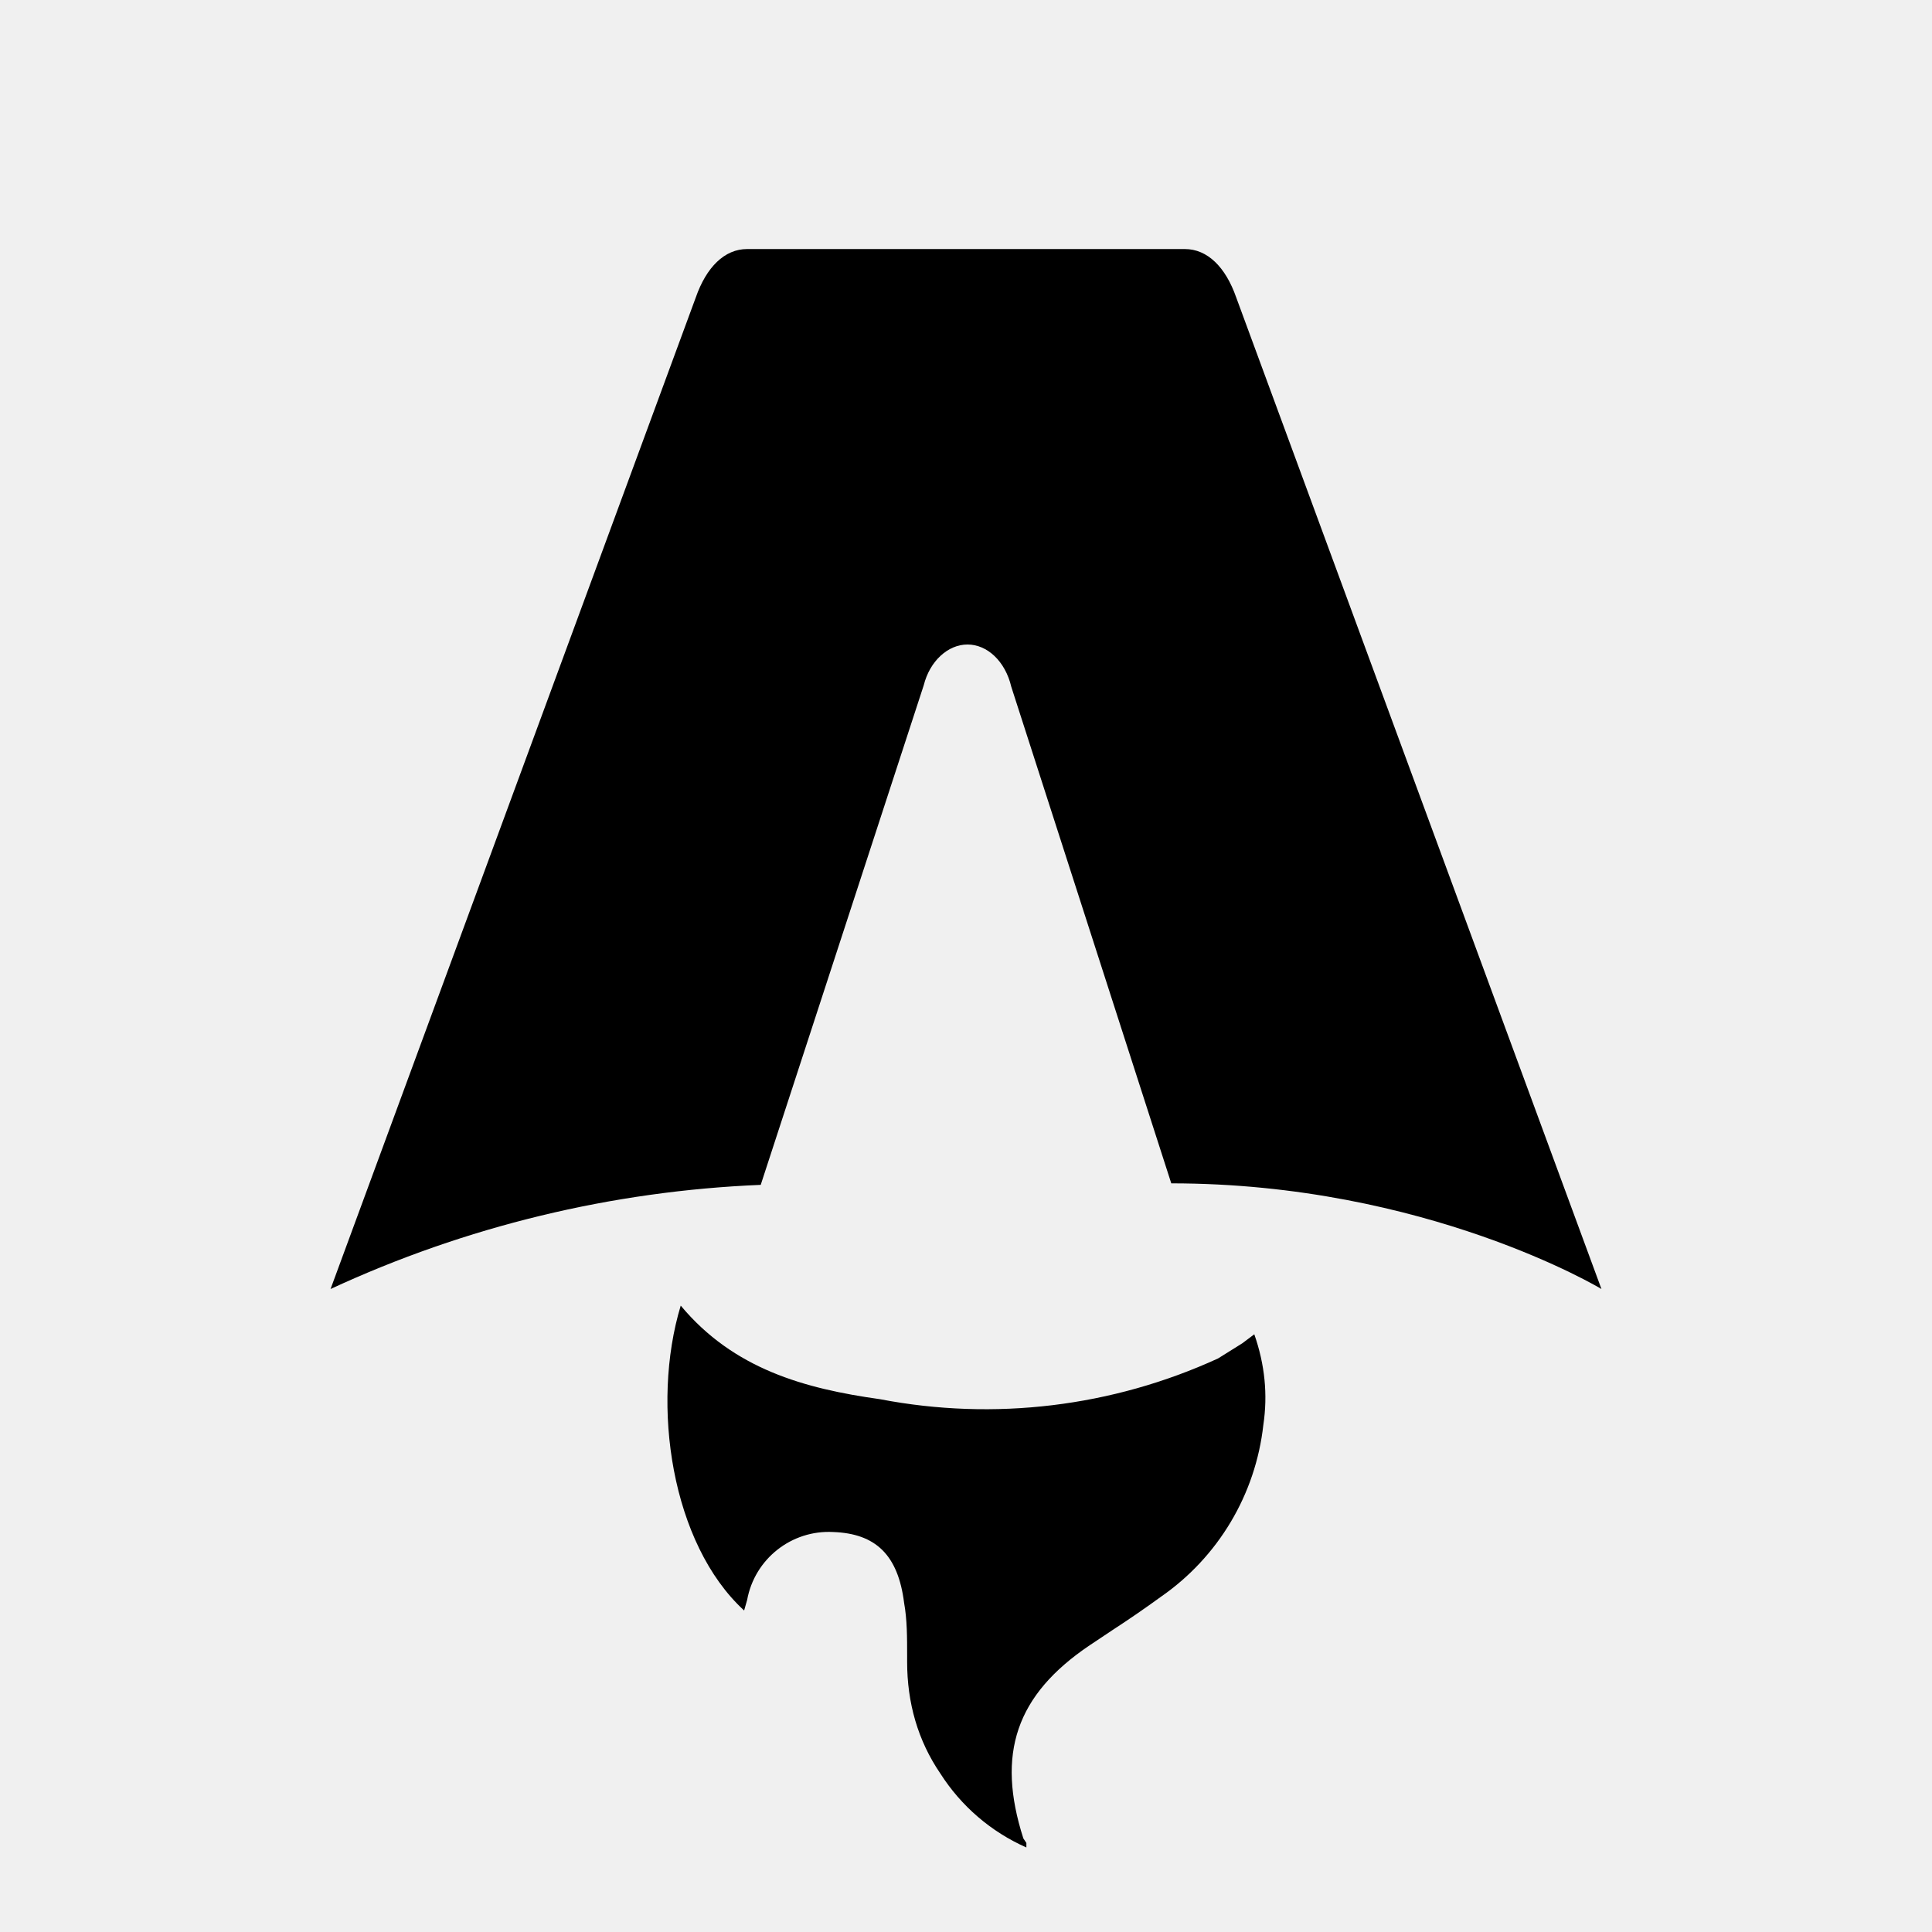
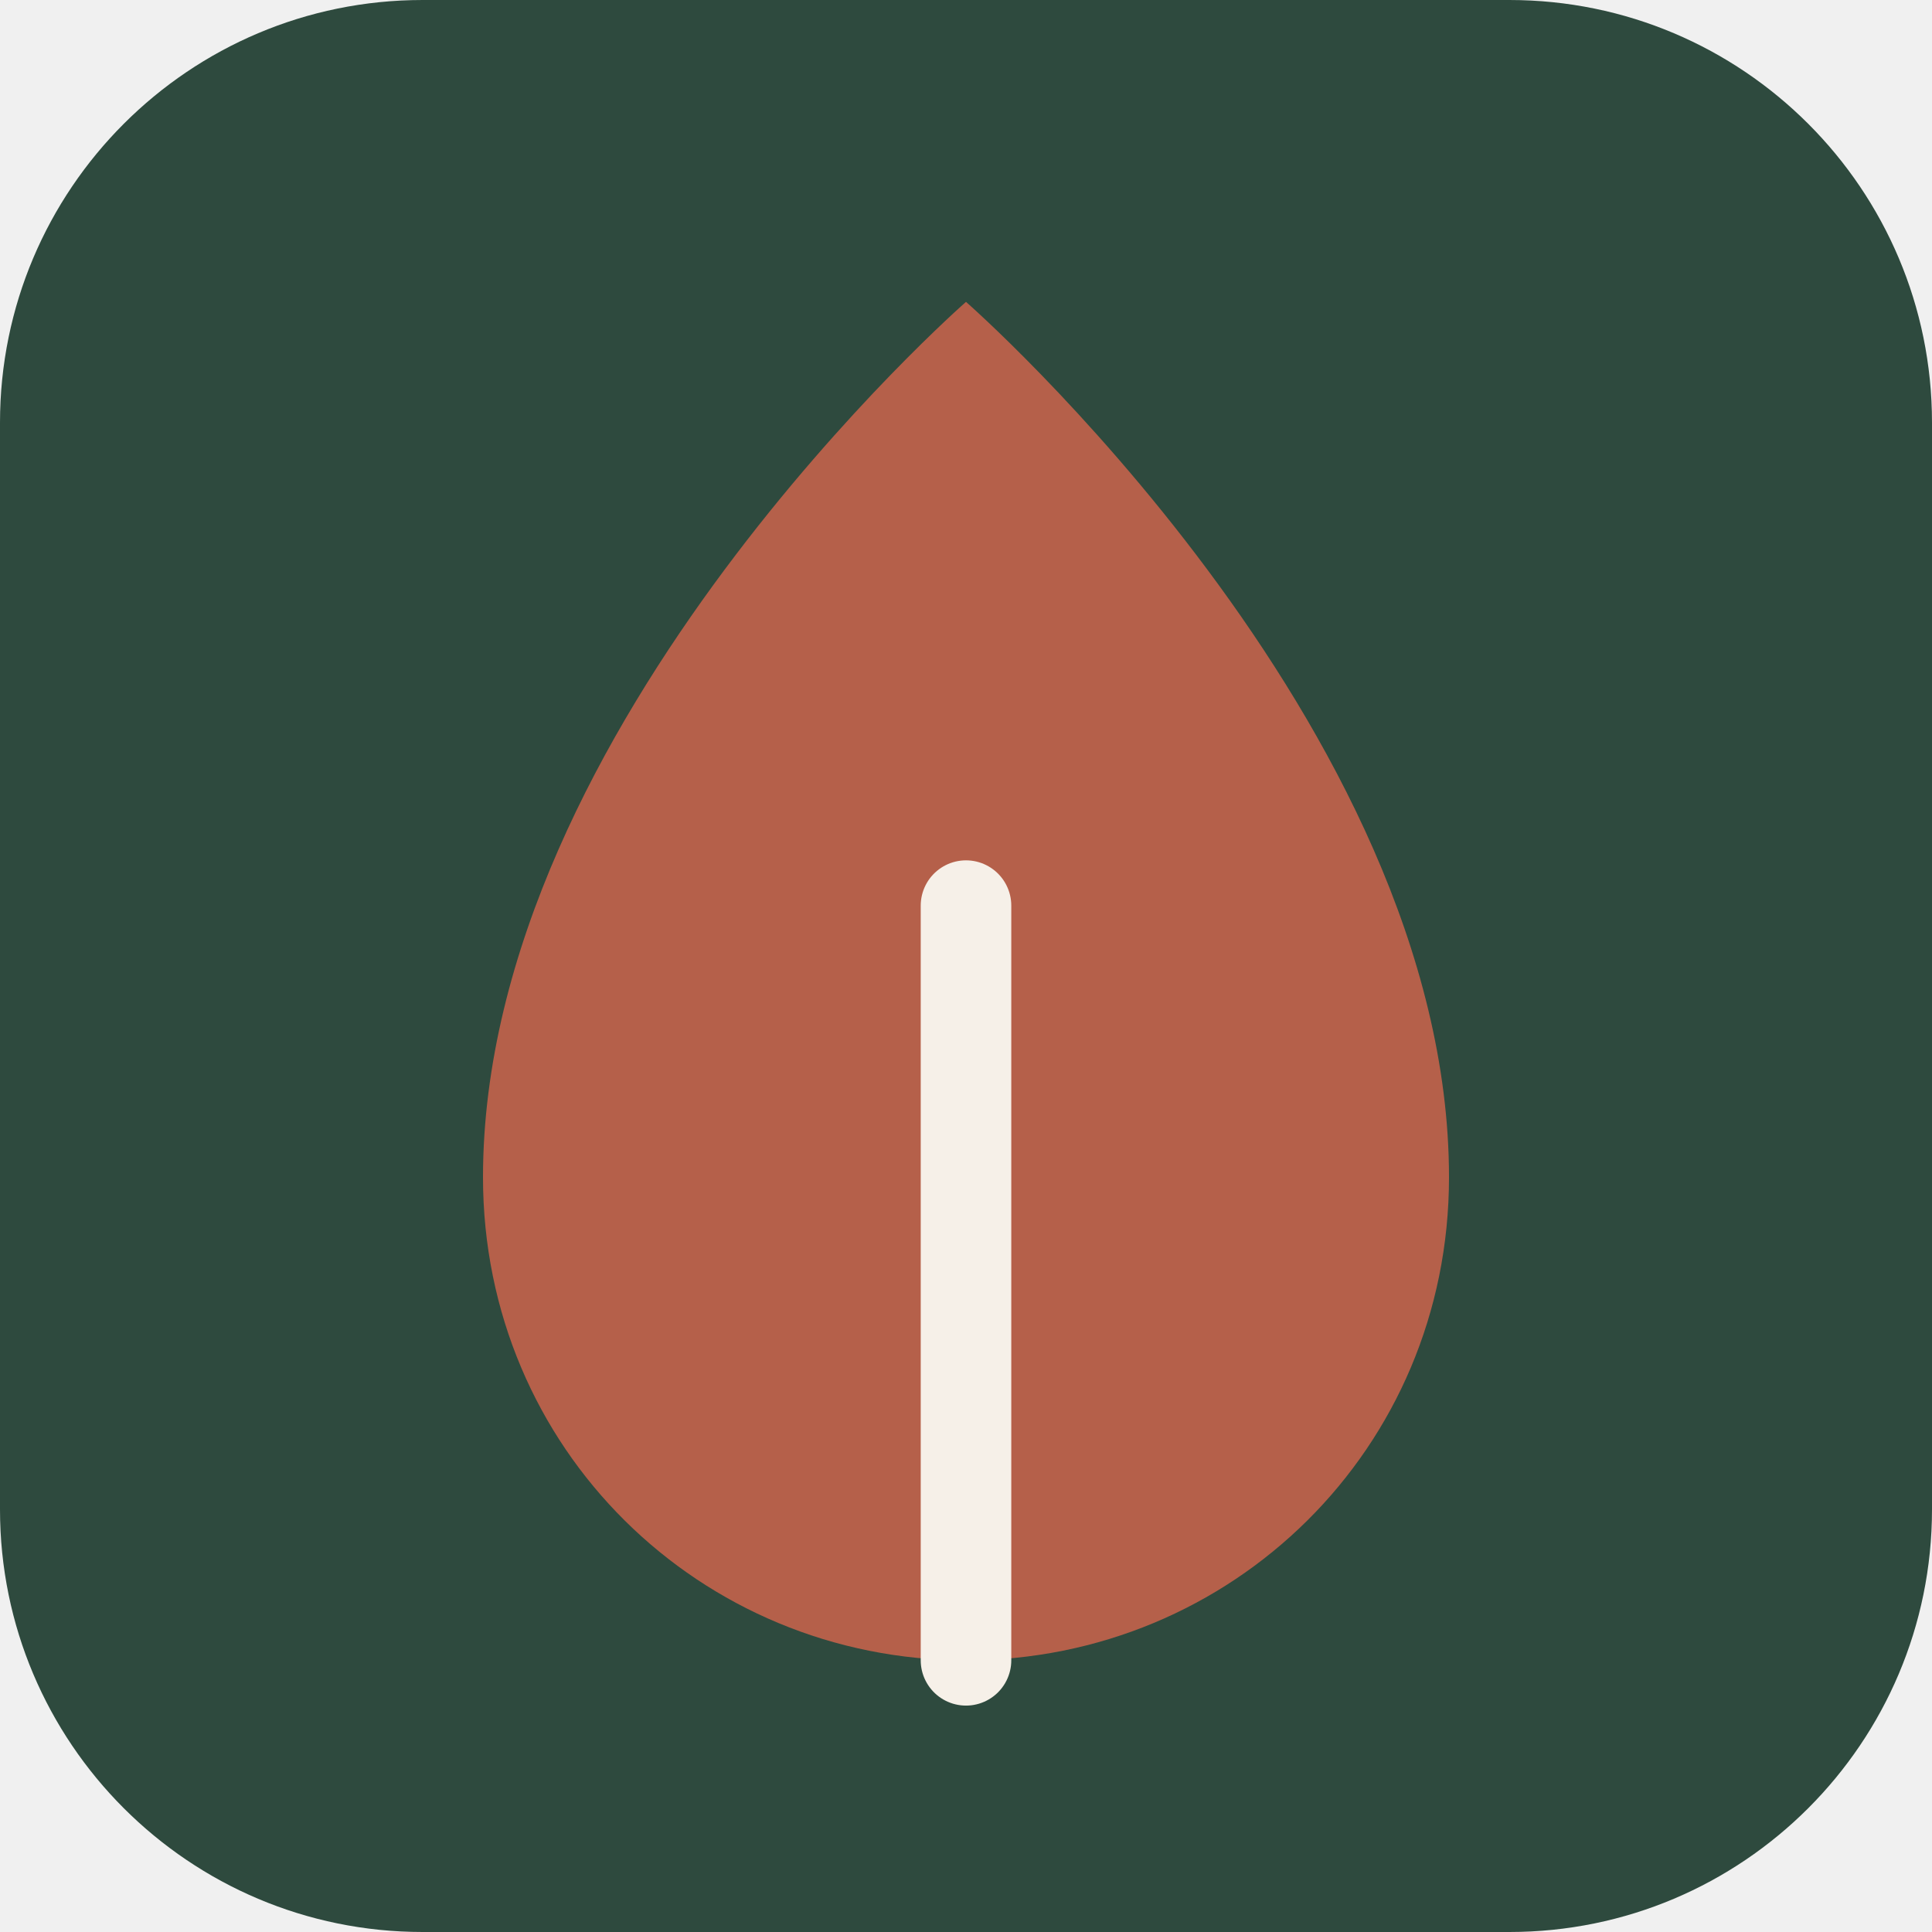
- <svg xmlns="http://www.w3.org/2000/svg" fill="none" viewBox="0 0 128 128">
-   <path d="M50.4 78.5a75.1 75.1 0 0 0-28.5 6.9l24.2-65.7c.7-2 1.9-3.2 3.4-3.2h29c1.5 0 2.7 1.2 3.4 3.2l24.2 65.7s-11.6-7-28.5-7L67 45.5c-.4-1.7-1.6-2.8-2.9-2.8-1.3 0-2.5 1.1-2.9 2.7L50.4 78.5Zm-1.1 28.2Zm-4.2-20.2c-2 6.6-.6 15.8 4.2 20.2a17.5 17.5 0 0 1 .2-.7 5.5 5.5 0 0 1 5.7-4.5c2.8.1 4.3 1.5 4.7 4.7.2 1.1.2 2.3.2 3.5v.4c0 2.7.7 5.2 2.2 7.4a13 13 0 0 0 5.7 4.9v-.3l-.2-.3c-1.8-5.6-.5-9.5 4.4-12.8l1.5-1a73 73 0 0 0 3.2-2.2 16 16 0 0 0 6.8-11.4c.3-2 .1-4-.6-6l-.8.6-1.6 1a37 37 0 0 1-22.4 2.7c-5-.7-9.7-2-13.2-6.2Z" />
-   <style>
-         path { fill: #000; }
-         @media (prefers-color-scheme: dark) {
-             path { fill: #FFF; }
-         }
-     </style>
+ <svg xmlns="http://www.w3.org/2000/svg" viewBox="0 0 32 32">
+   <rect width="32" height="32" rx="7" fill="#2e4a3e" />
+   <path d="M16 5C16 5 24 12 24 19.5C24 24 20.4 27.5 16 27.5C11.6 27.5 8 24 8 19.5C8 12 16 5 16 5Z" fill="#b5604a" />
+   <line x1="16" y1="27.5" x2="16" y2="15" stroke="#f6f0e8" stroke-width="1.5" stroke-linecap="round" />
</svg>
